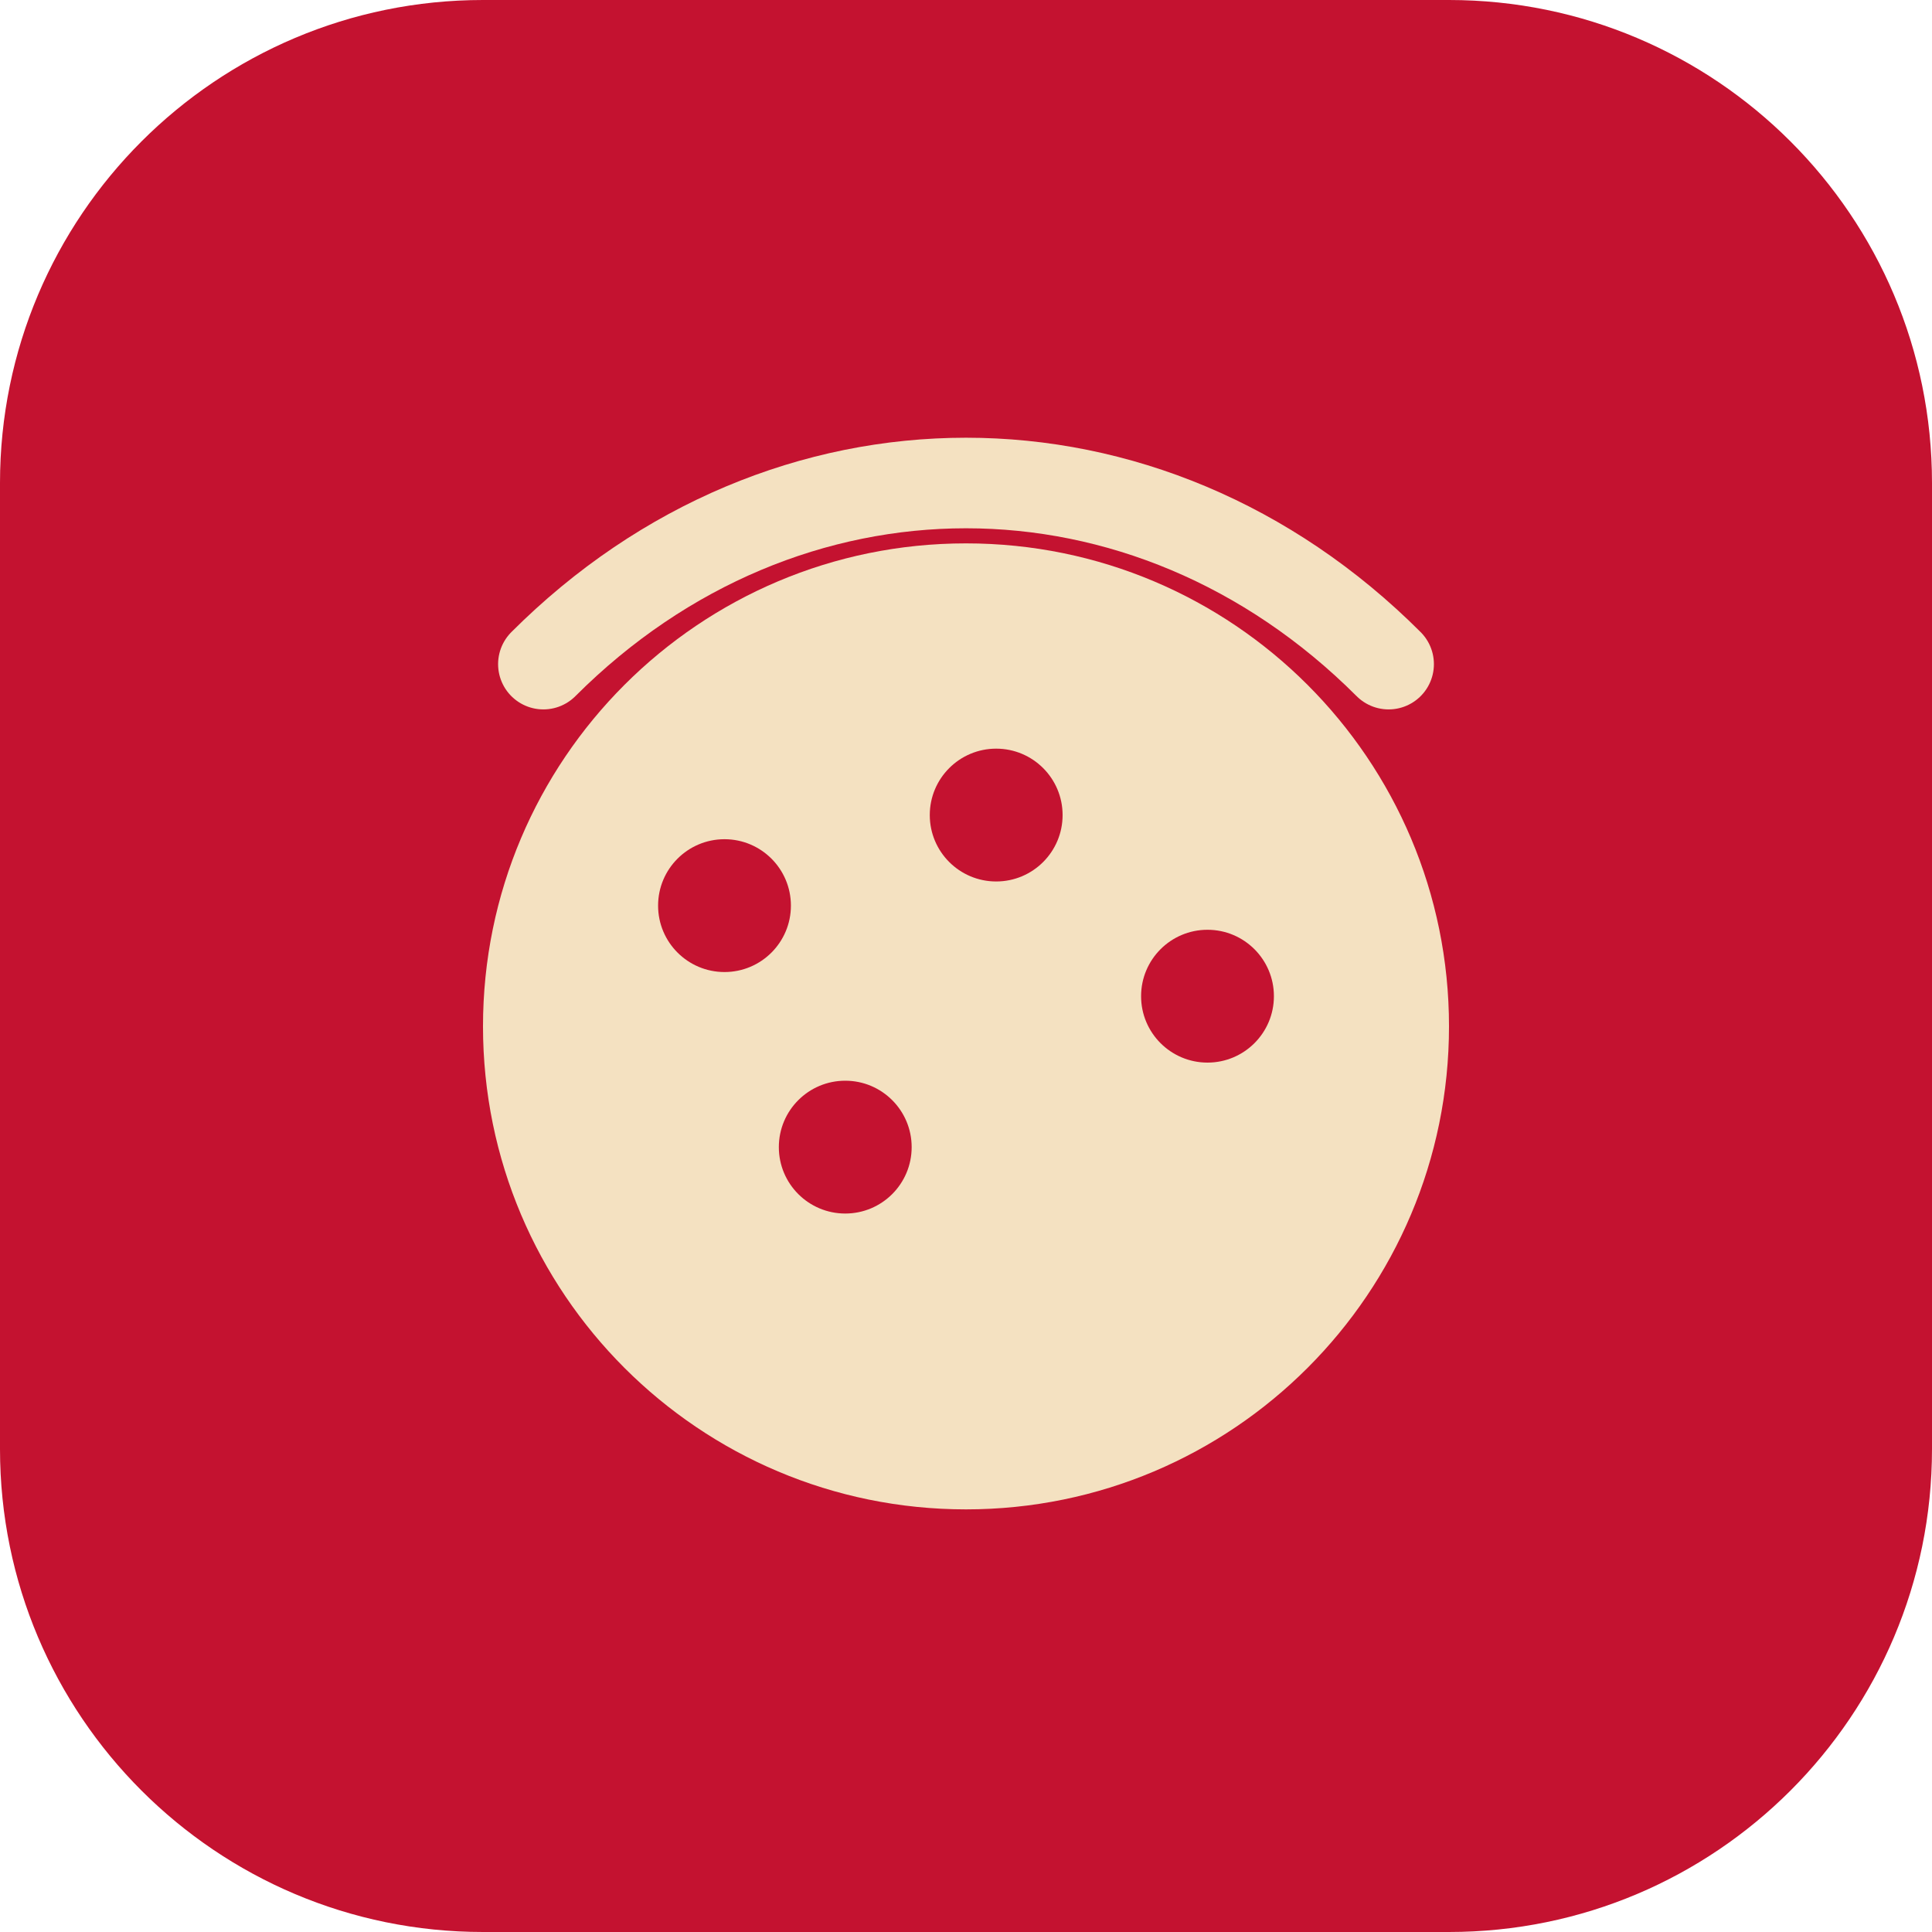
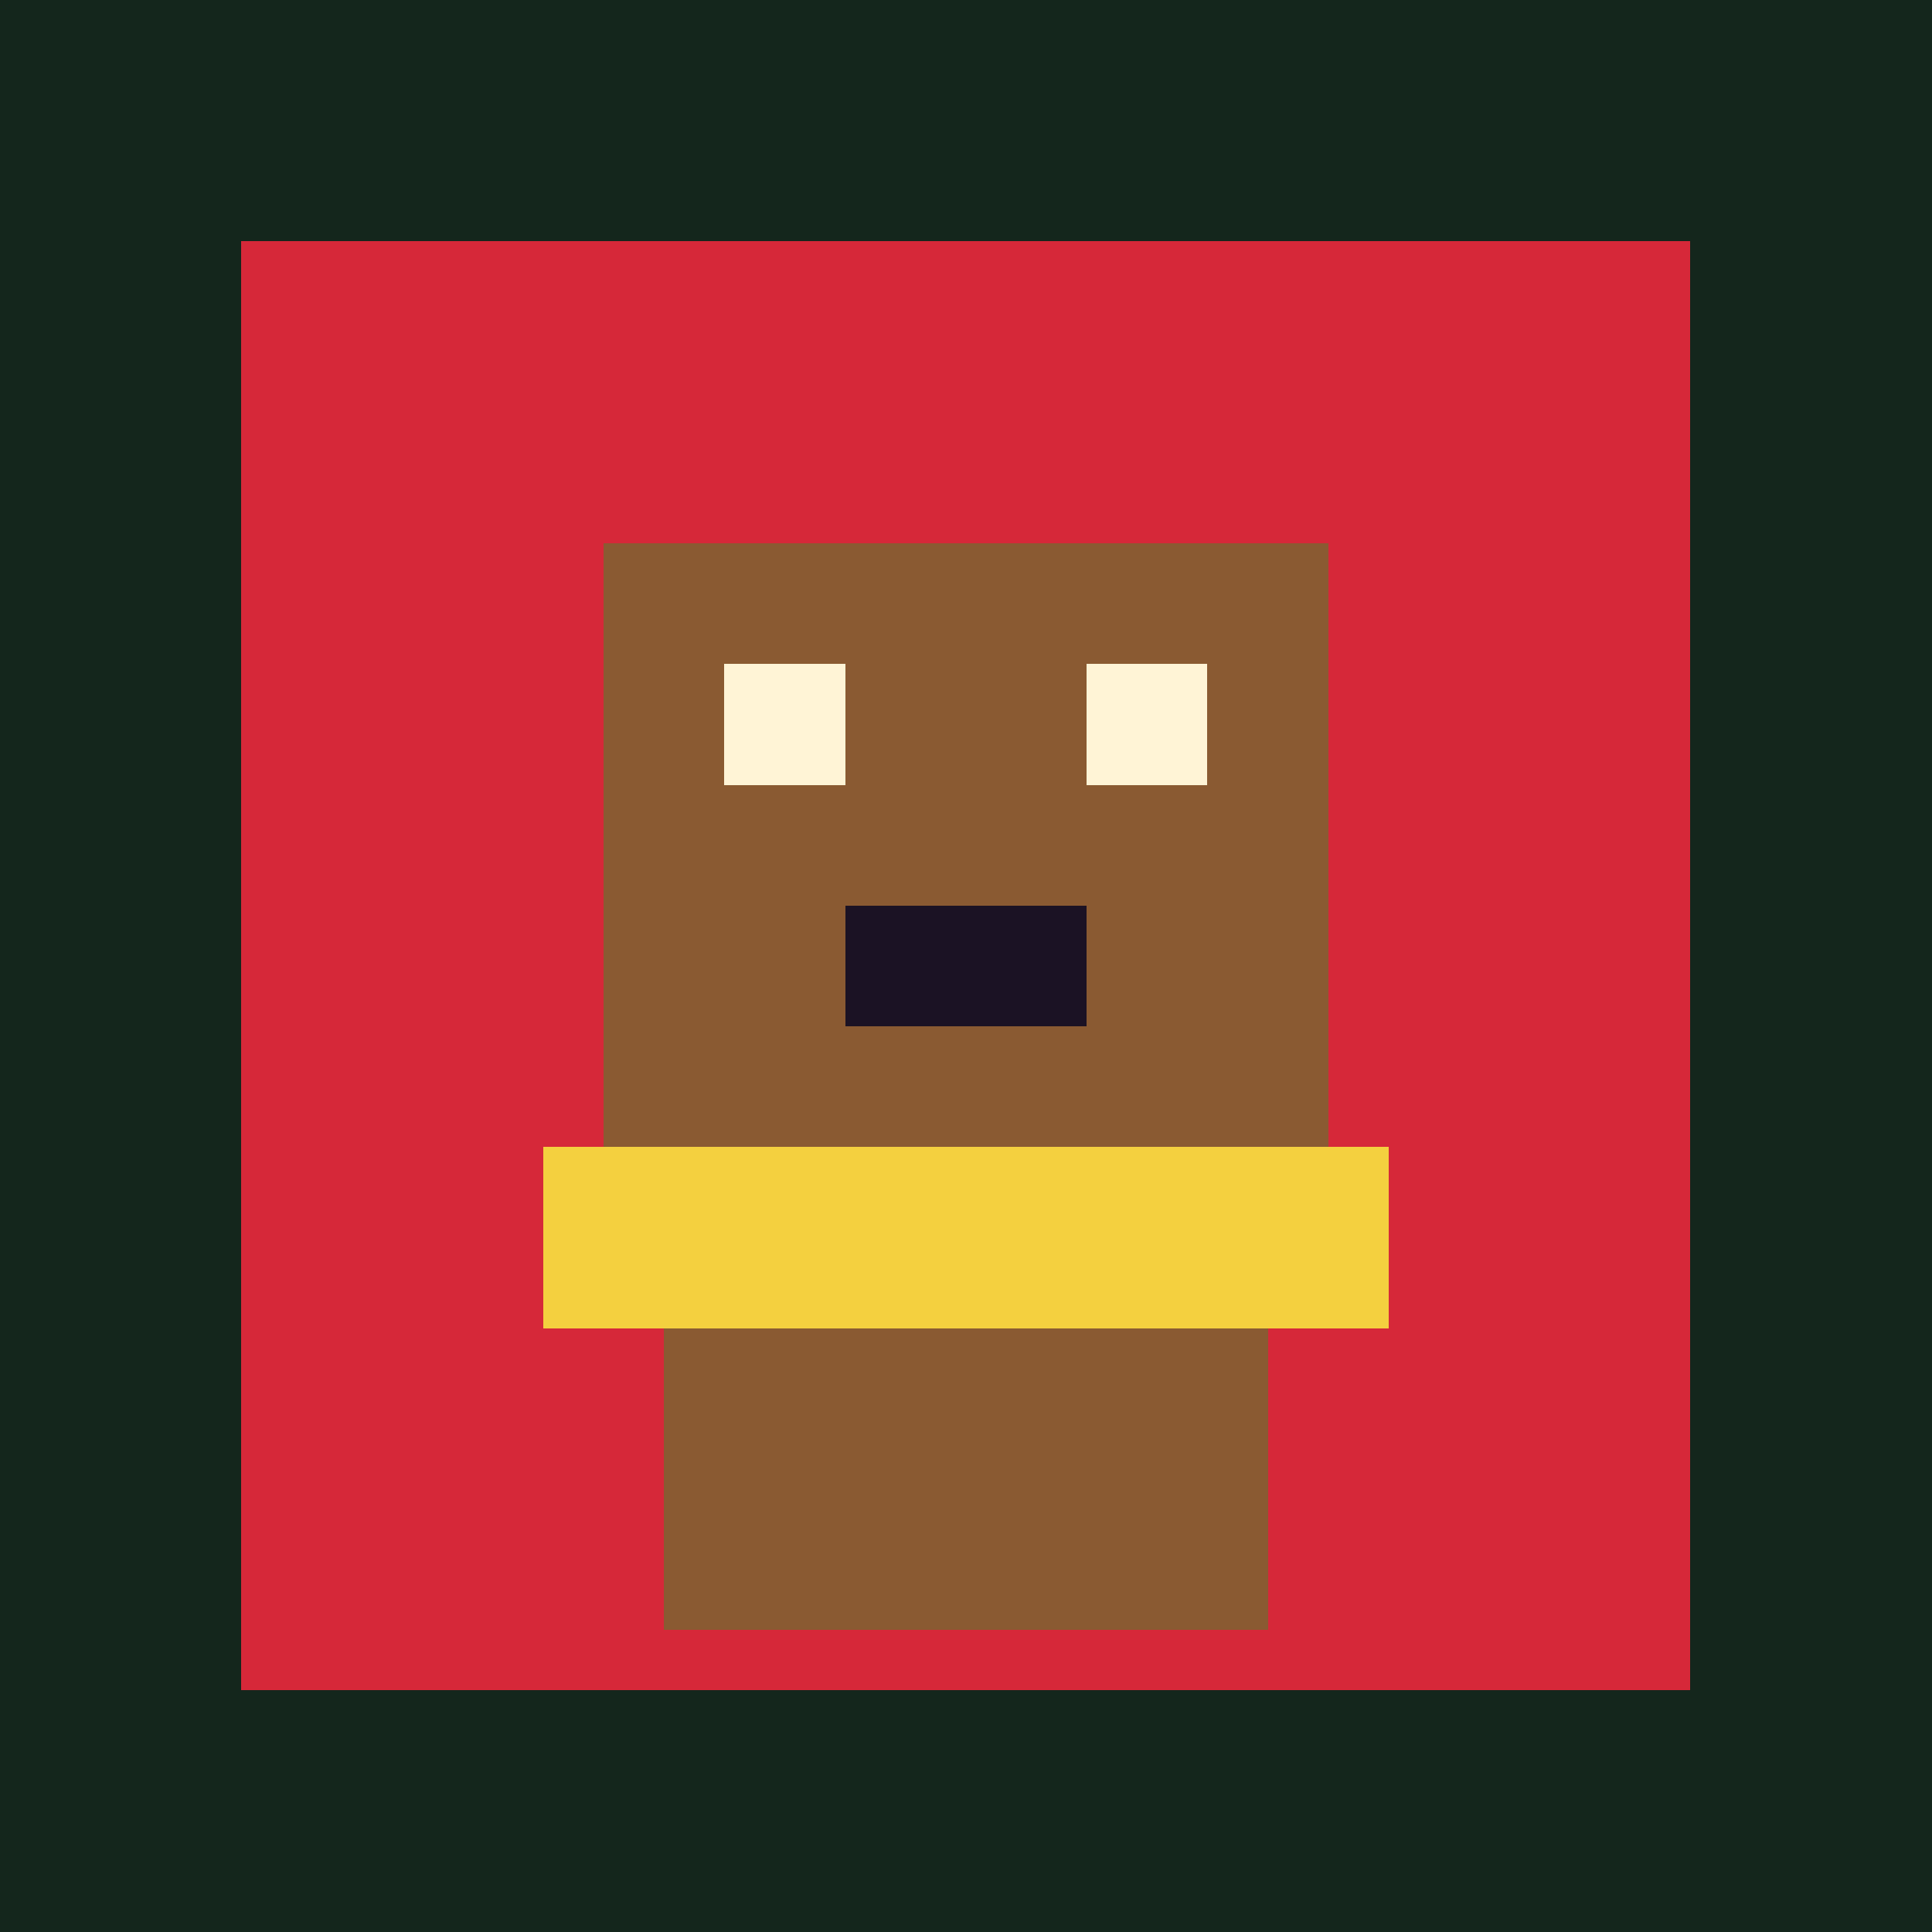
- <svg xmlns="http://www.w3.org/2000/svg" viewBox="0 0 64 64">
-   <rect width="64" height="64" rx="16" fill="#C41230" />
-   <circle cx="32" cy="34" r="16" fill="#F4E1C1" />
-   <circle cx="24" cy="30" r="2.2" fill="#C41230" />
-   <circle cx="33" cy="27" r="2.2" fill="#C41230" />
-   <circle cx="40" cy="33" r="2.2" fill="#C41230" />
-   <circle cx="28" cy="38" r="2.2" fill="#C41230" />
-   <path d="M18 22c8-8 20-8 28 0" fill="none" stroke="#F4E1C1" stroke-width="3" stroke-linecap="round" />
+ <svg xmlns="http://www.w3.org/2000/svg" viewBox="0 0 64 64" shape-rendering="crispEdges">
+   <rect width="64" height="64" fill="#14261c" />
+   <rect x="8" y="8" width="48" height="48" fill="#d62839" />
+   <rect x="20" y="18" width="24" height="20" fill="#8a5a32" />
+   <rect x="24" y="22" width="4" height="4" fill="#fff4d6" />
+   <rect x="36" y="22" width="4" height="4" fill="#fff4d6" />
+   <rect x="28" y="30" width="8" height="4" fill="#1b1224" />
+   <rect x="18" y="38" width="28" height="6" fill="#f4d03f" />
+   <rect x="22" y="44" width="20" height="10" fill="#8a5a32" />
</svg>
